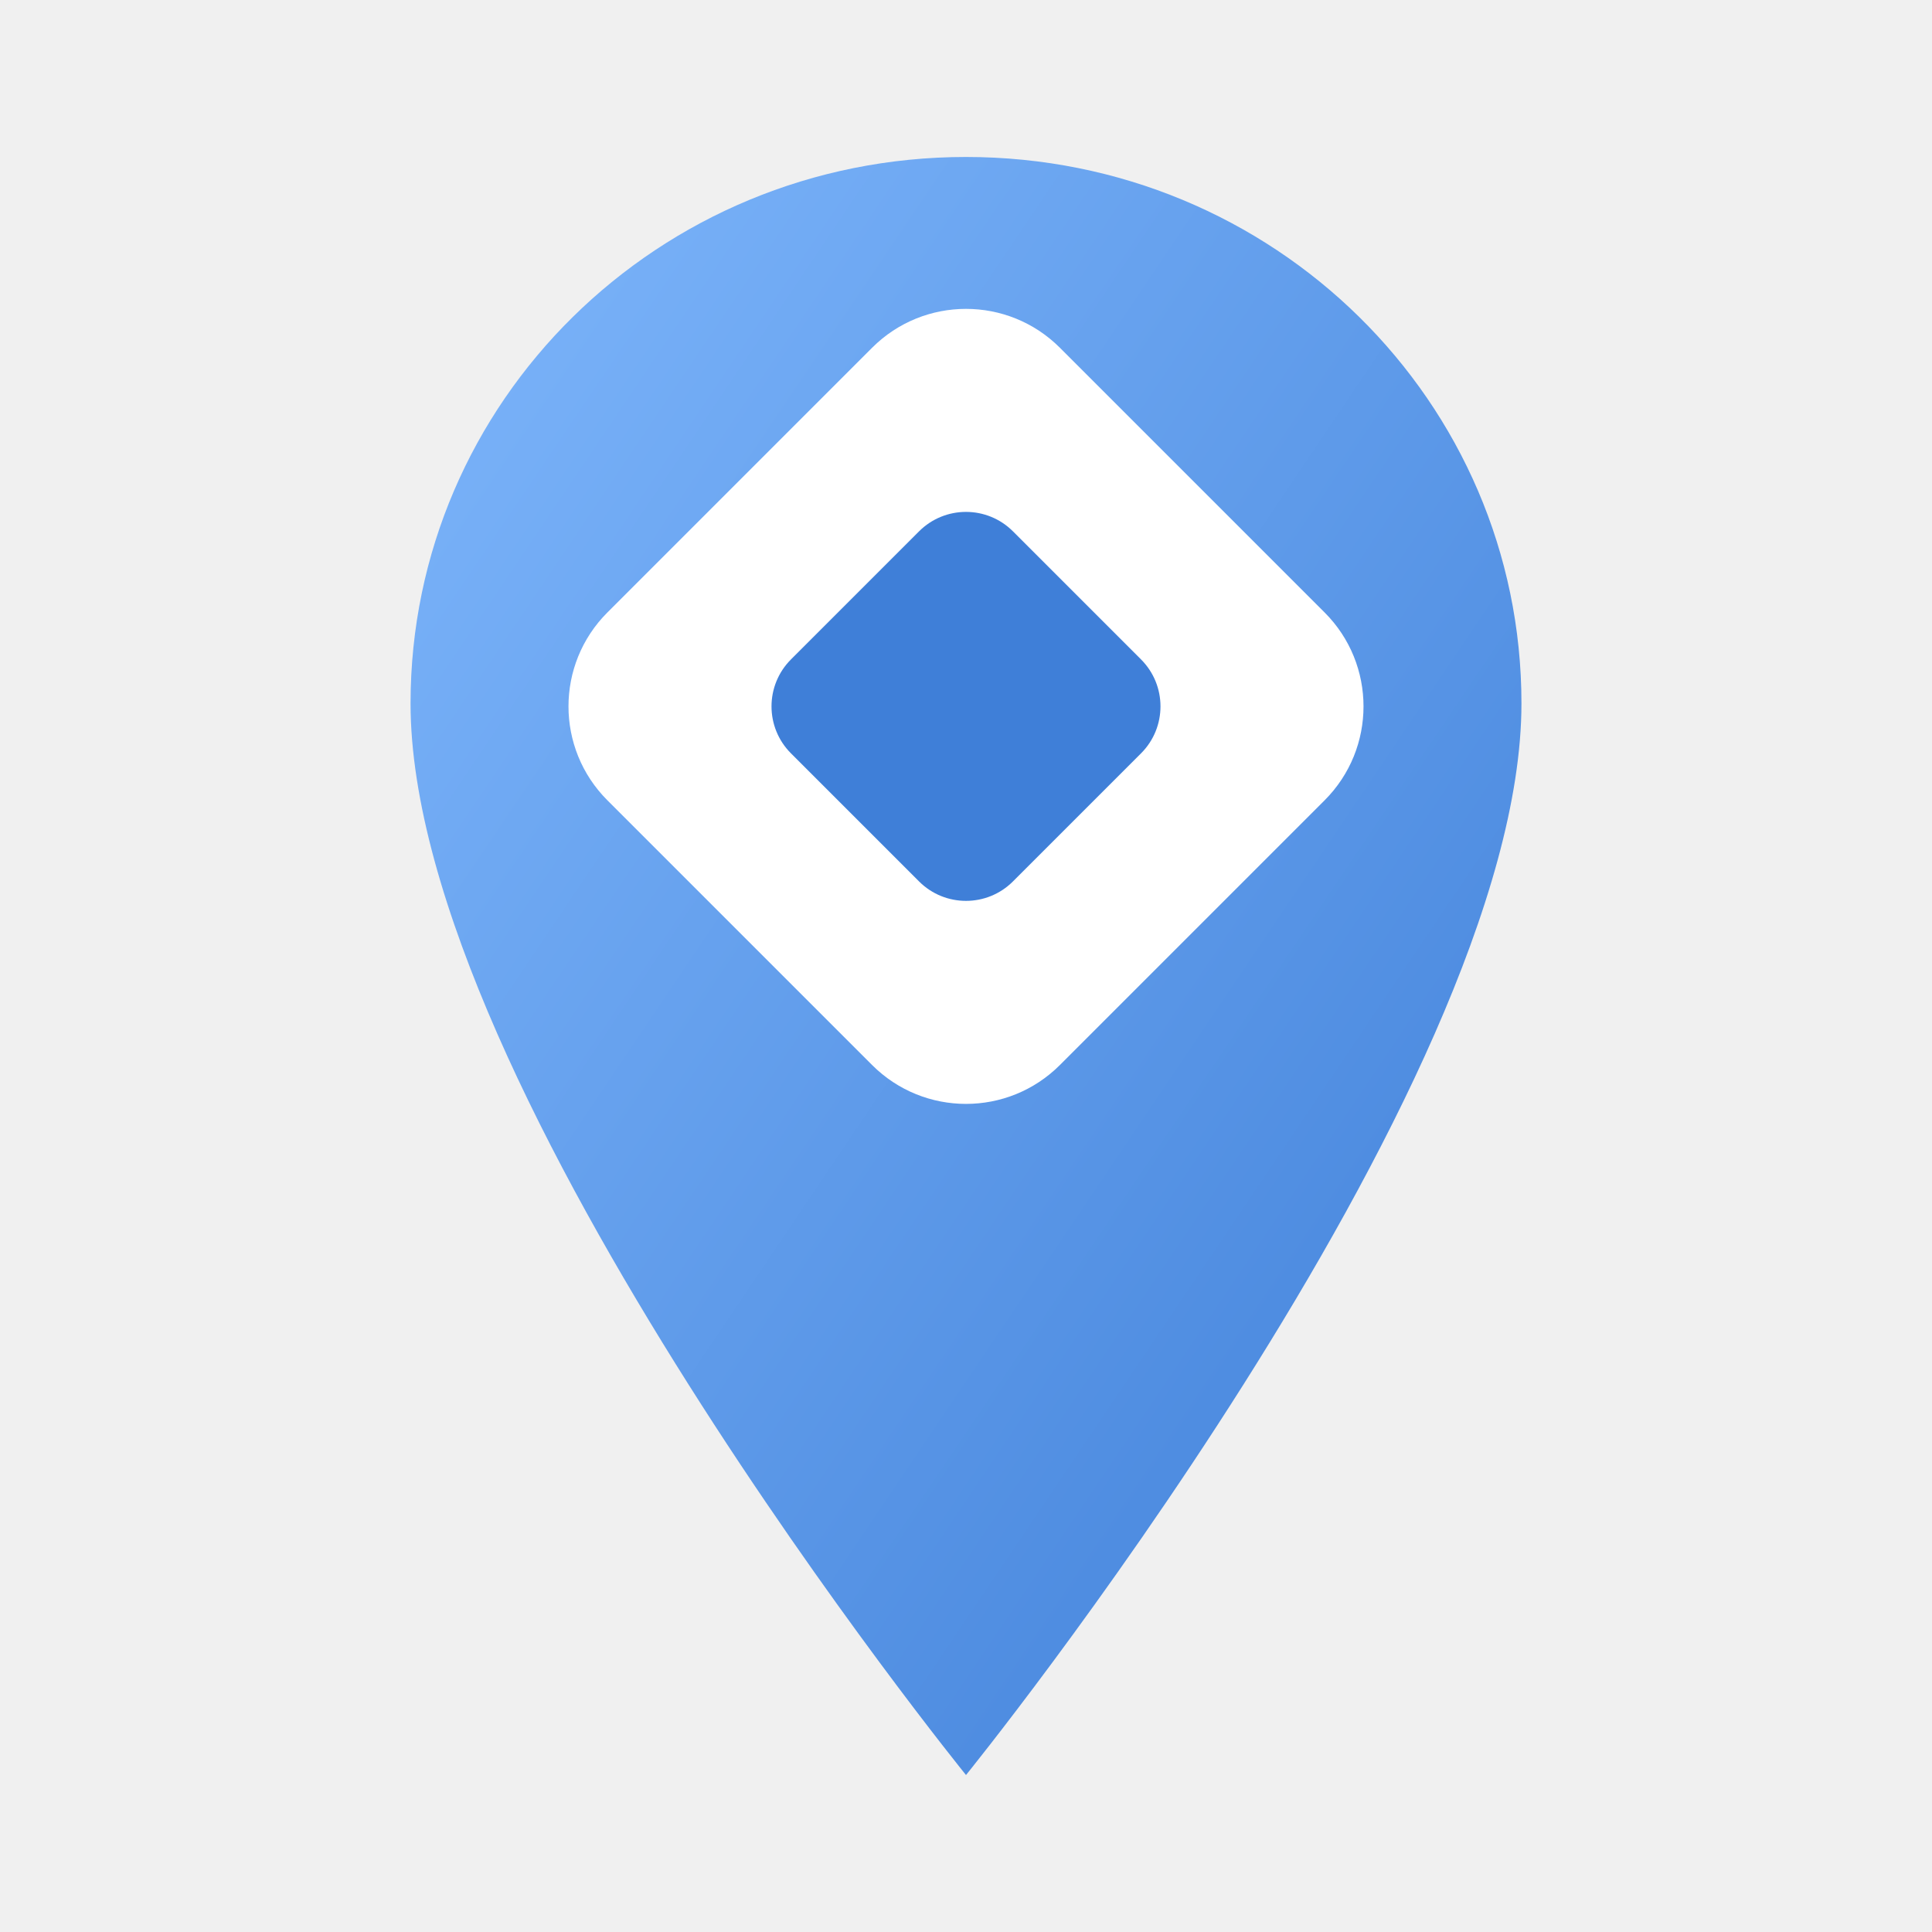
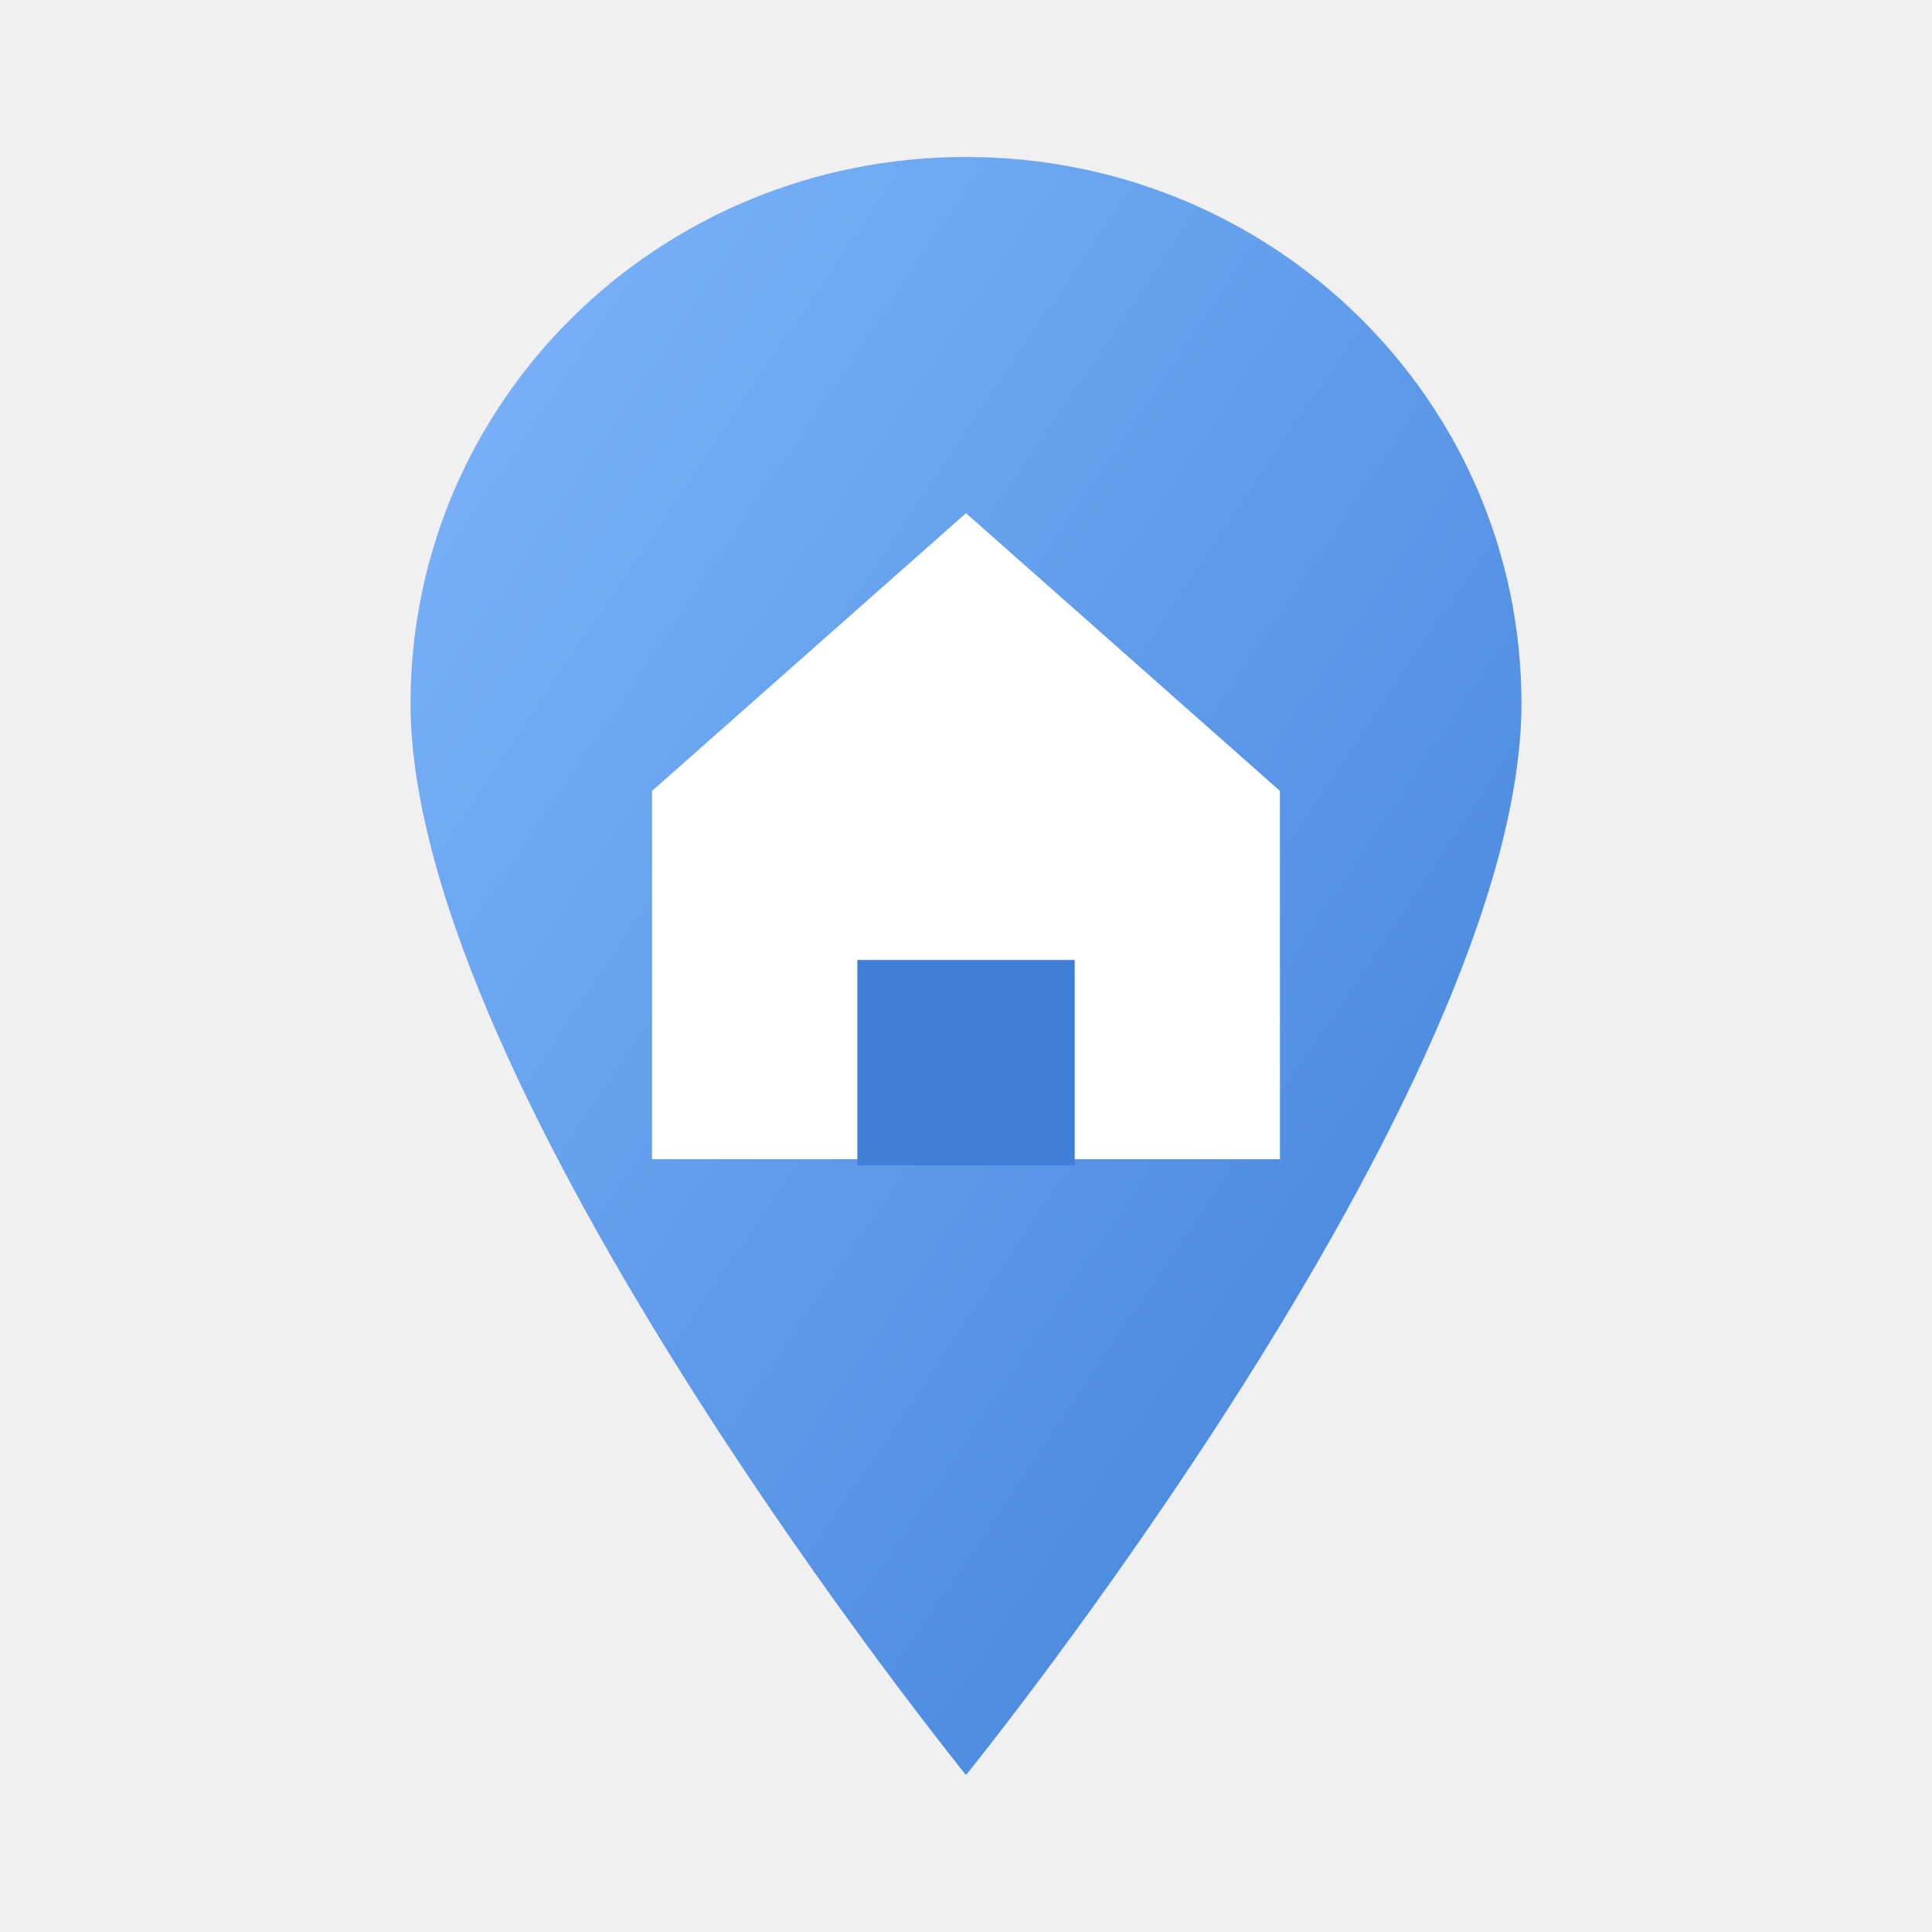
<svg xmlns="http://www.w3.org/2000/svg" viewBox="0 0 32 32" width="32" height="32" role="img" aria-label="Parcelka">
  <defs>
    <linearGradient id="pkpin" x1="0" y1="0" x2="1" y2="1">
      <stop offset="0" stop-color="#7EB6FB" />
      <stop offset="1" stop-color="#3F7FD8" />
    </linearGradient>
  </defs>
  <path d="M16 2.6c-5.1 0-9.2 4.05-9.2 9.05 0 6.4 9.2 17.75 9.2 17.75s9.2-11.35 9.2-17.75c0-5-4.1-9.05-9.2-9.05Z" fill="url(#pkpin)" />
-   <rect x="10.7" y="6.4" width="10.6" height="10.6" rx="2.2" transform="rotate(45 16 11.7)" fill="#fff" />
-   <rect x="13.4" y="9.1" width="5.2" height="5.2" rx="1.1" transform="rotate(45 16 11.7)" fill="#3F7FD8" />
+   <path d="M10.8 13.1 16 8.5l5.2 4.6v6.1H10.8Z" fill="#fff" />
+   <path d="M14.2 19.3v-3.4h3.6v3.4Z" fill="#3F7FD8" />
</svg>
